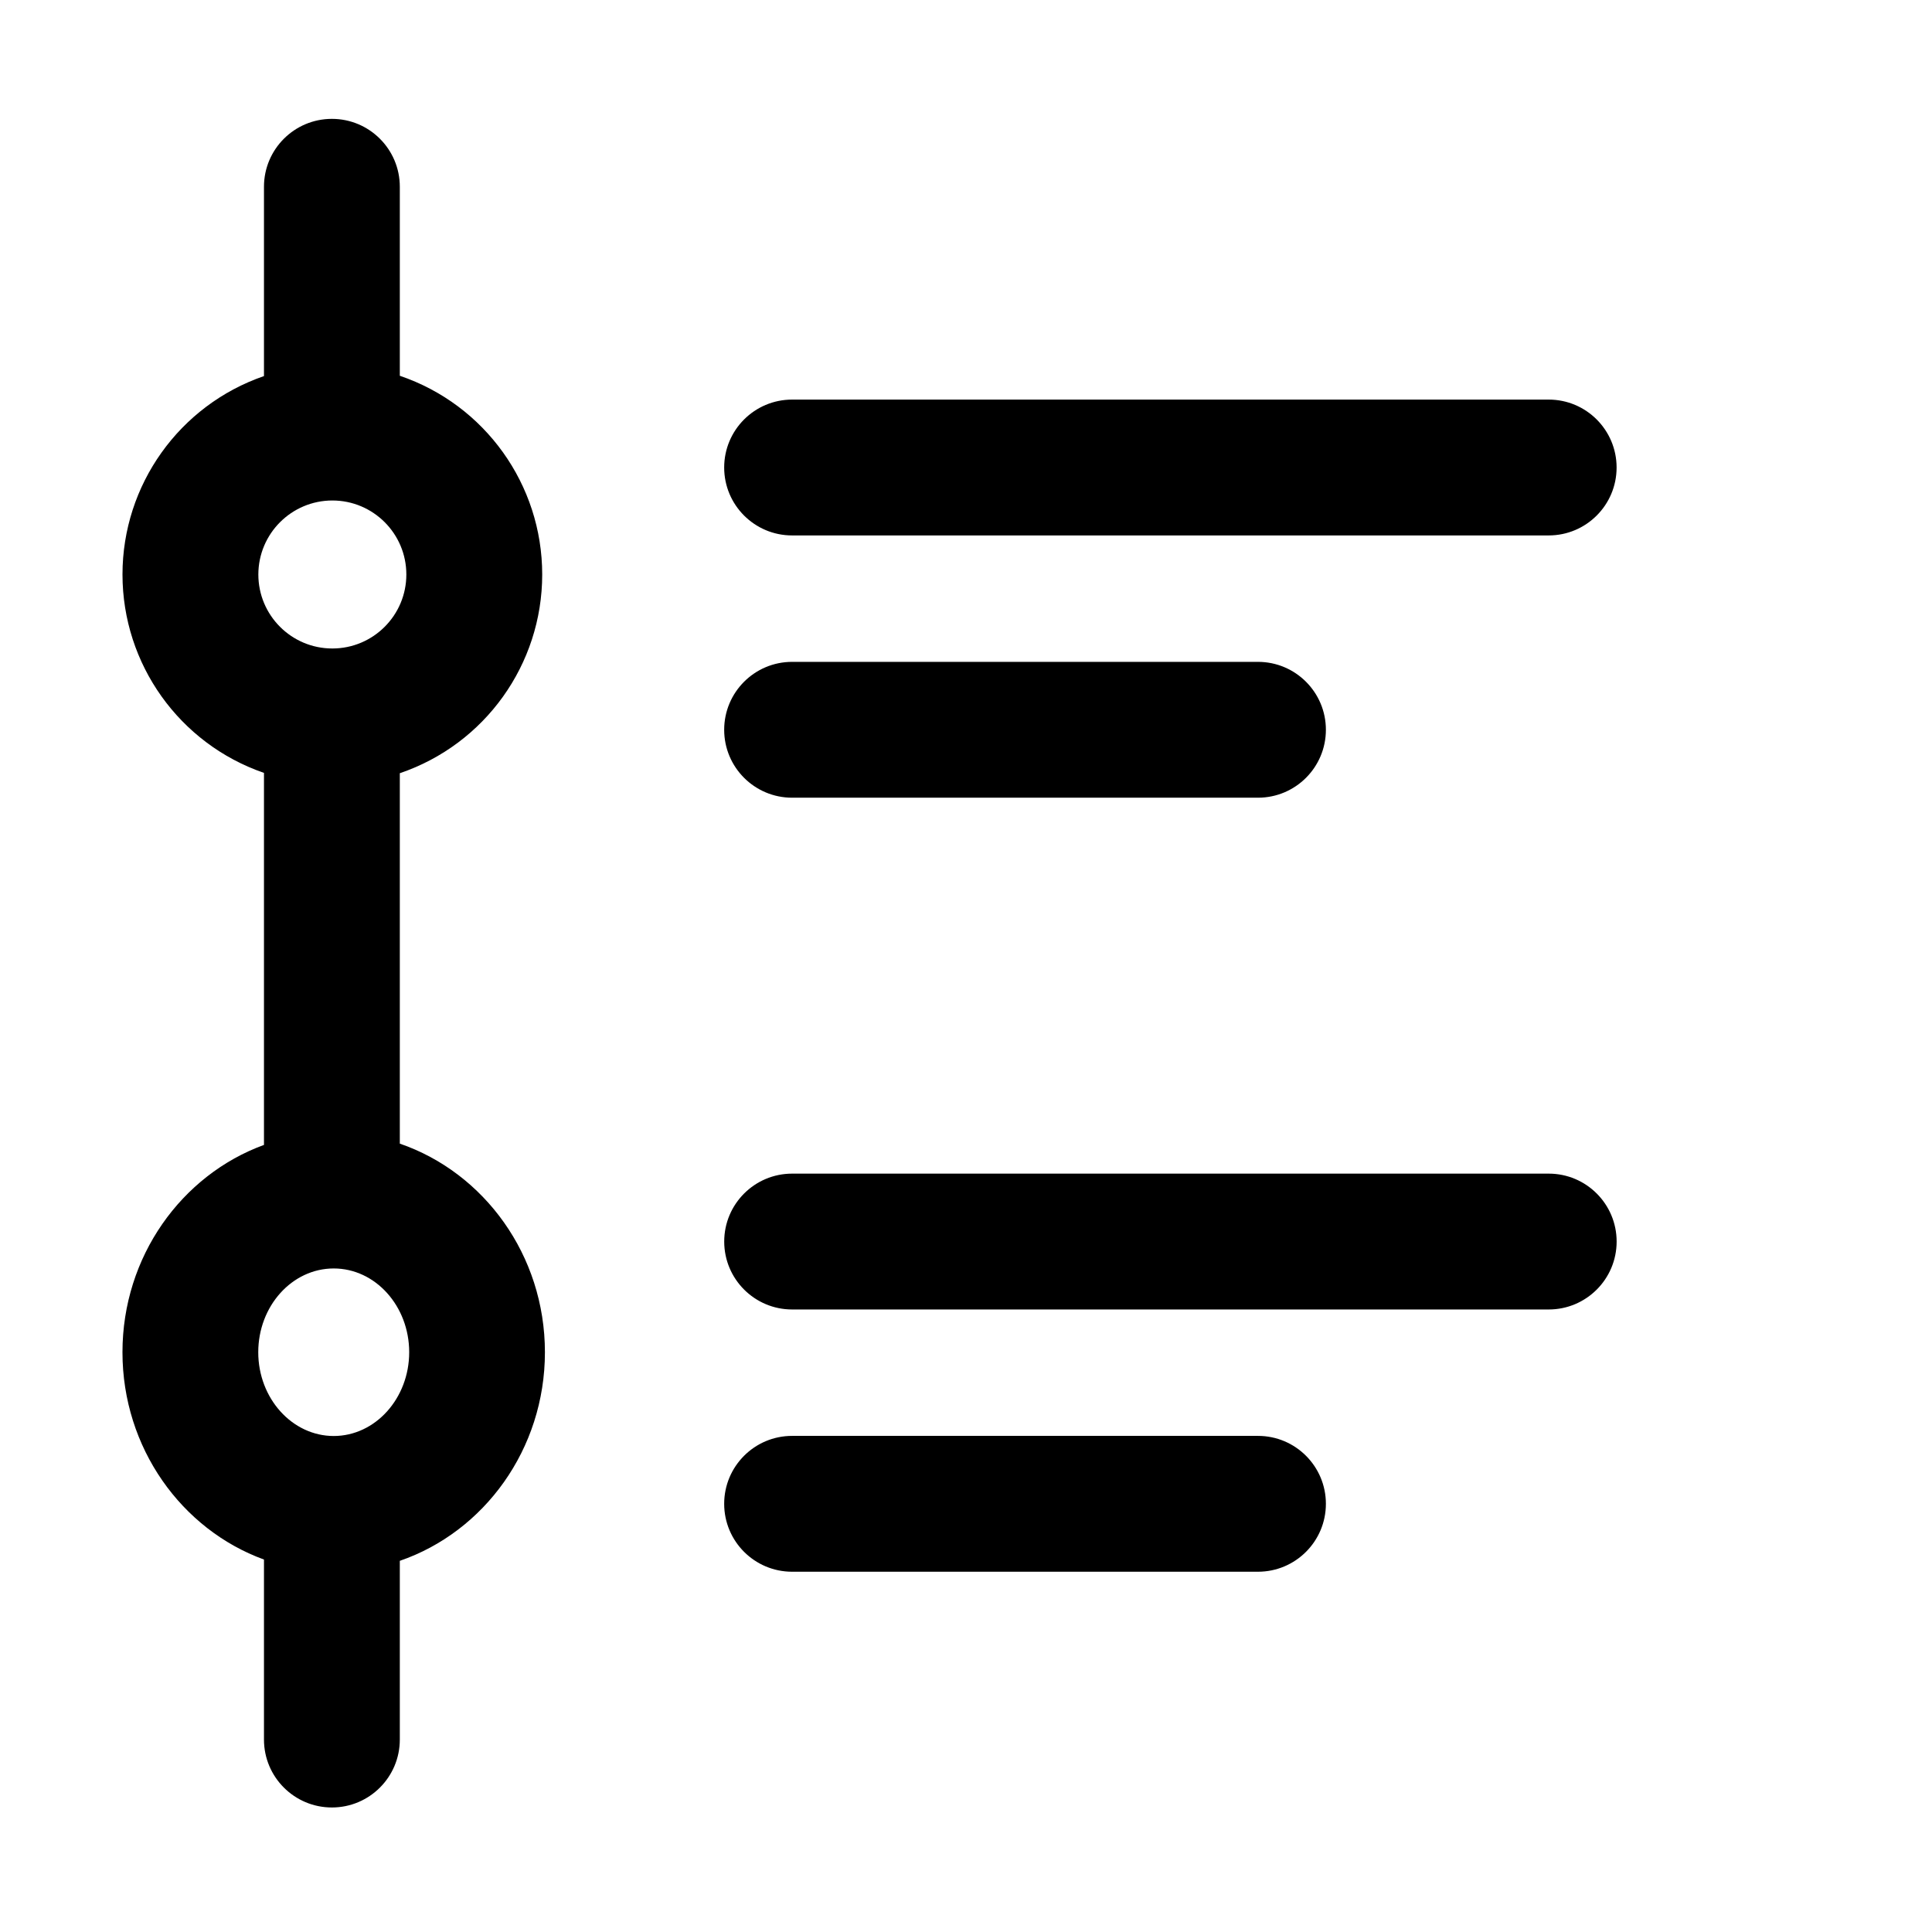
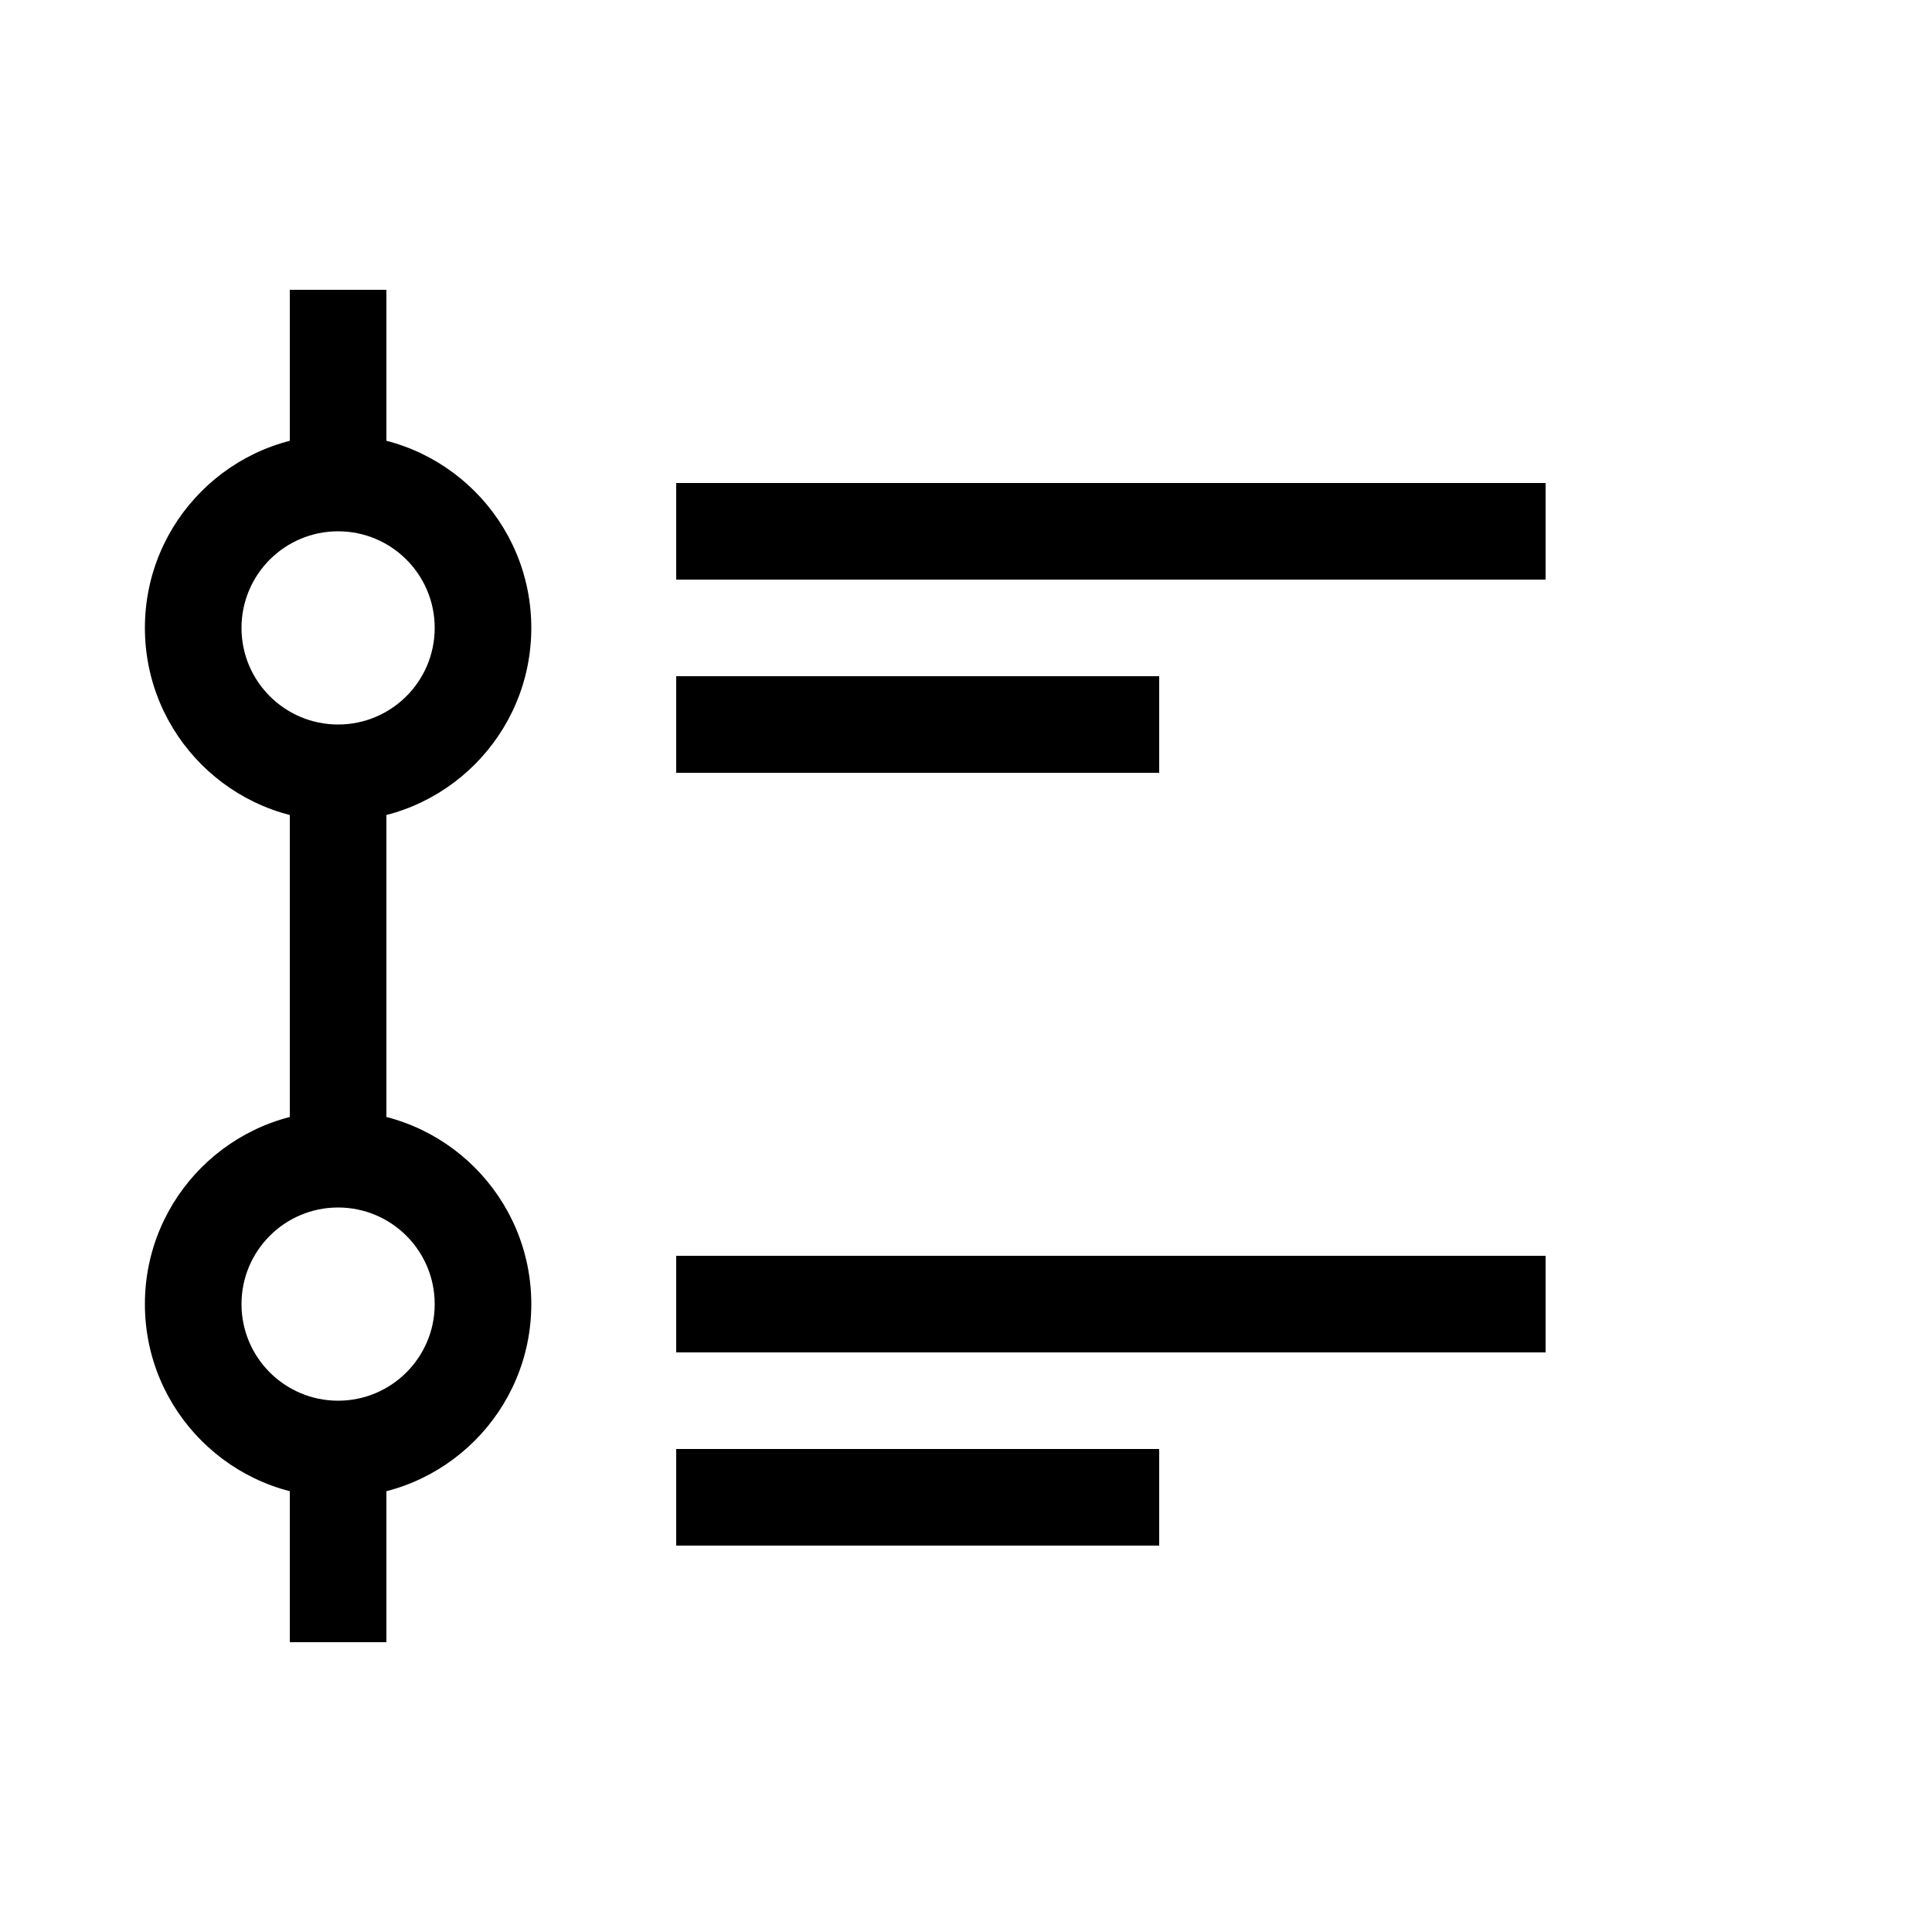
- <svg xmlns="http://www.w3.org/2000/svg" t="1540728926061" class="icon" style="" viewBox="0 0 1024 1024" version="1.1" p-id="2165" width="200" height="200">
+ <svg xmlns="http://www.w3.org/2000/svg" t="1552895472381" class="icon" style="" viewBox="0 0 1024 1024" version="1.1" p-id="4314" width="200" height="200">
  <defs>
    <style type="text/css" />
  </defs>
-   <path d="M211.91 606.15V409.82a111.23 111.23 0 0 0 0-210.65V99a36 36 0 0 0-72 0v100.33a111.23 111.23 0 0 0 0 210.32v197.18c-43.62 15.91-75 59.15-75 109.88s31.37 94 75 109.88V922a36 36 0 0 0 72 0v-94.73c44.62-15.33 76.91-59.09 76.91-110.56s-32.29-95.23-76.91-110.56z m-35.76-340.88a39.22 39.22 0 1 1-39.22 39.22 39.27 39.27 0 0 1 39.22-39.22z m0.73 495.84c-22 0-40-19.92-40-44.4s17.92-44.4 40-44.4 40 19.92 40 44.4-17.98 44.4-40.01 44.4z m242.95-477.32h401a36 36 0 0 0 0-72h-401a36 36 0 0 0 0 72z m0 139.01h246.92a36 36 0 0 0 0-72H419.83a36 36 0 0 0 0 72z m401.02 199.25h-401a36 36 0 0 0 0 72h401a36 36 0 0 0 0-72z m-154.1 139H419.83a36 36 0 1 0 0 72h246.92a36 36 0 0 0 0-72z" fill="" p-id="2166" />
+   <path d="M358.4 256h460.8v51.2H358.4zM358.4 665.6h460.8v51.2H358.4zM358.4 358.4h256v51.2H358.4zM358.4 768h256v51.2H358.4z" fill="#000000" p-id="4315" />
+   <path d="M153.6 409.6h51.2v204.8H153.6zM153.6 153.6h51.2v102.4H153.6zM153.6 768h51.2v102.4H153.6z" fill="#000000" p-id="4316" />
+   <path d="M179.2 435.2a102.4 102.4 0 1 1 0-204.8 102.4 102.4 0 0 1 0 204.8z m0-51.2a51.2 51.2 0 1 0 0-102.4 51.2 51.2 0 0 0 0 102.4zM179.2 793.6a102.4 102.4 0 1 1 0-204.8 102.4 102.4 0 0 1 0 204.8z m0-51.2a51.2 51.2 0 1 0 0-102.4 51.2 51.2 0 0 0 0 102.4z" fill="#000000" p-id="4317" />
</svg>
